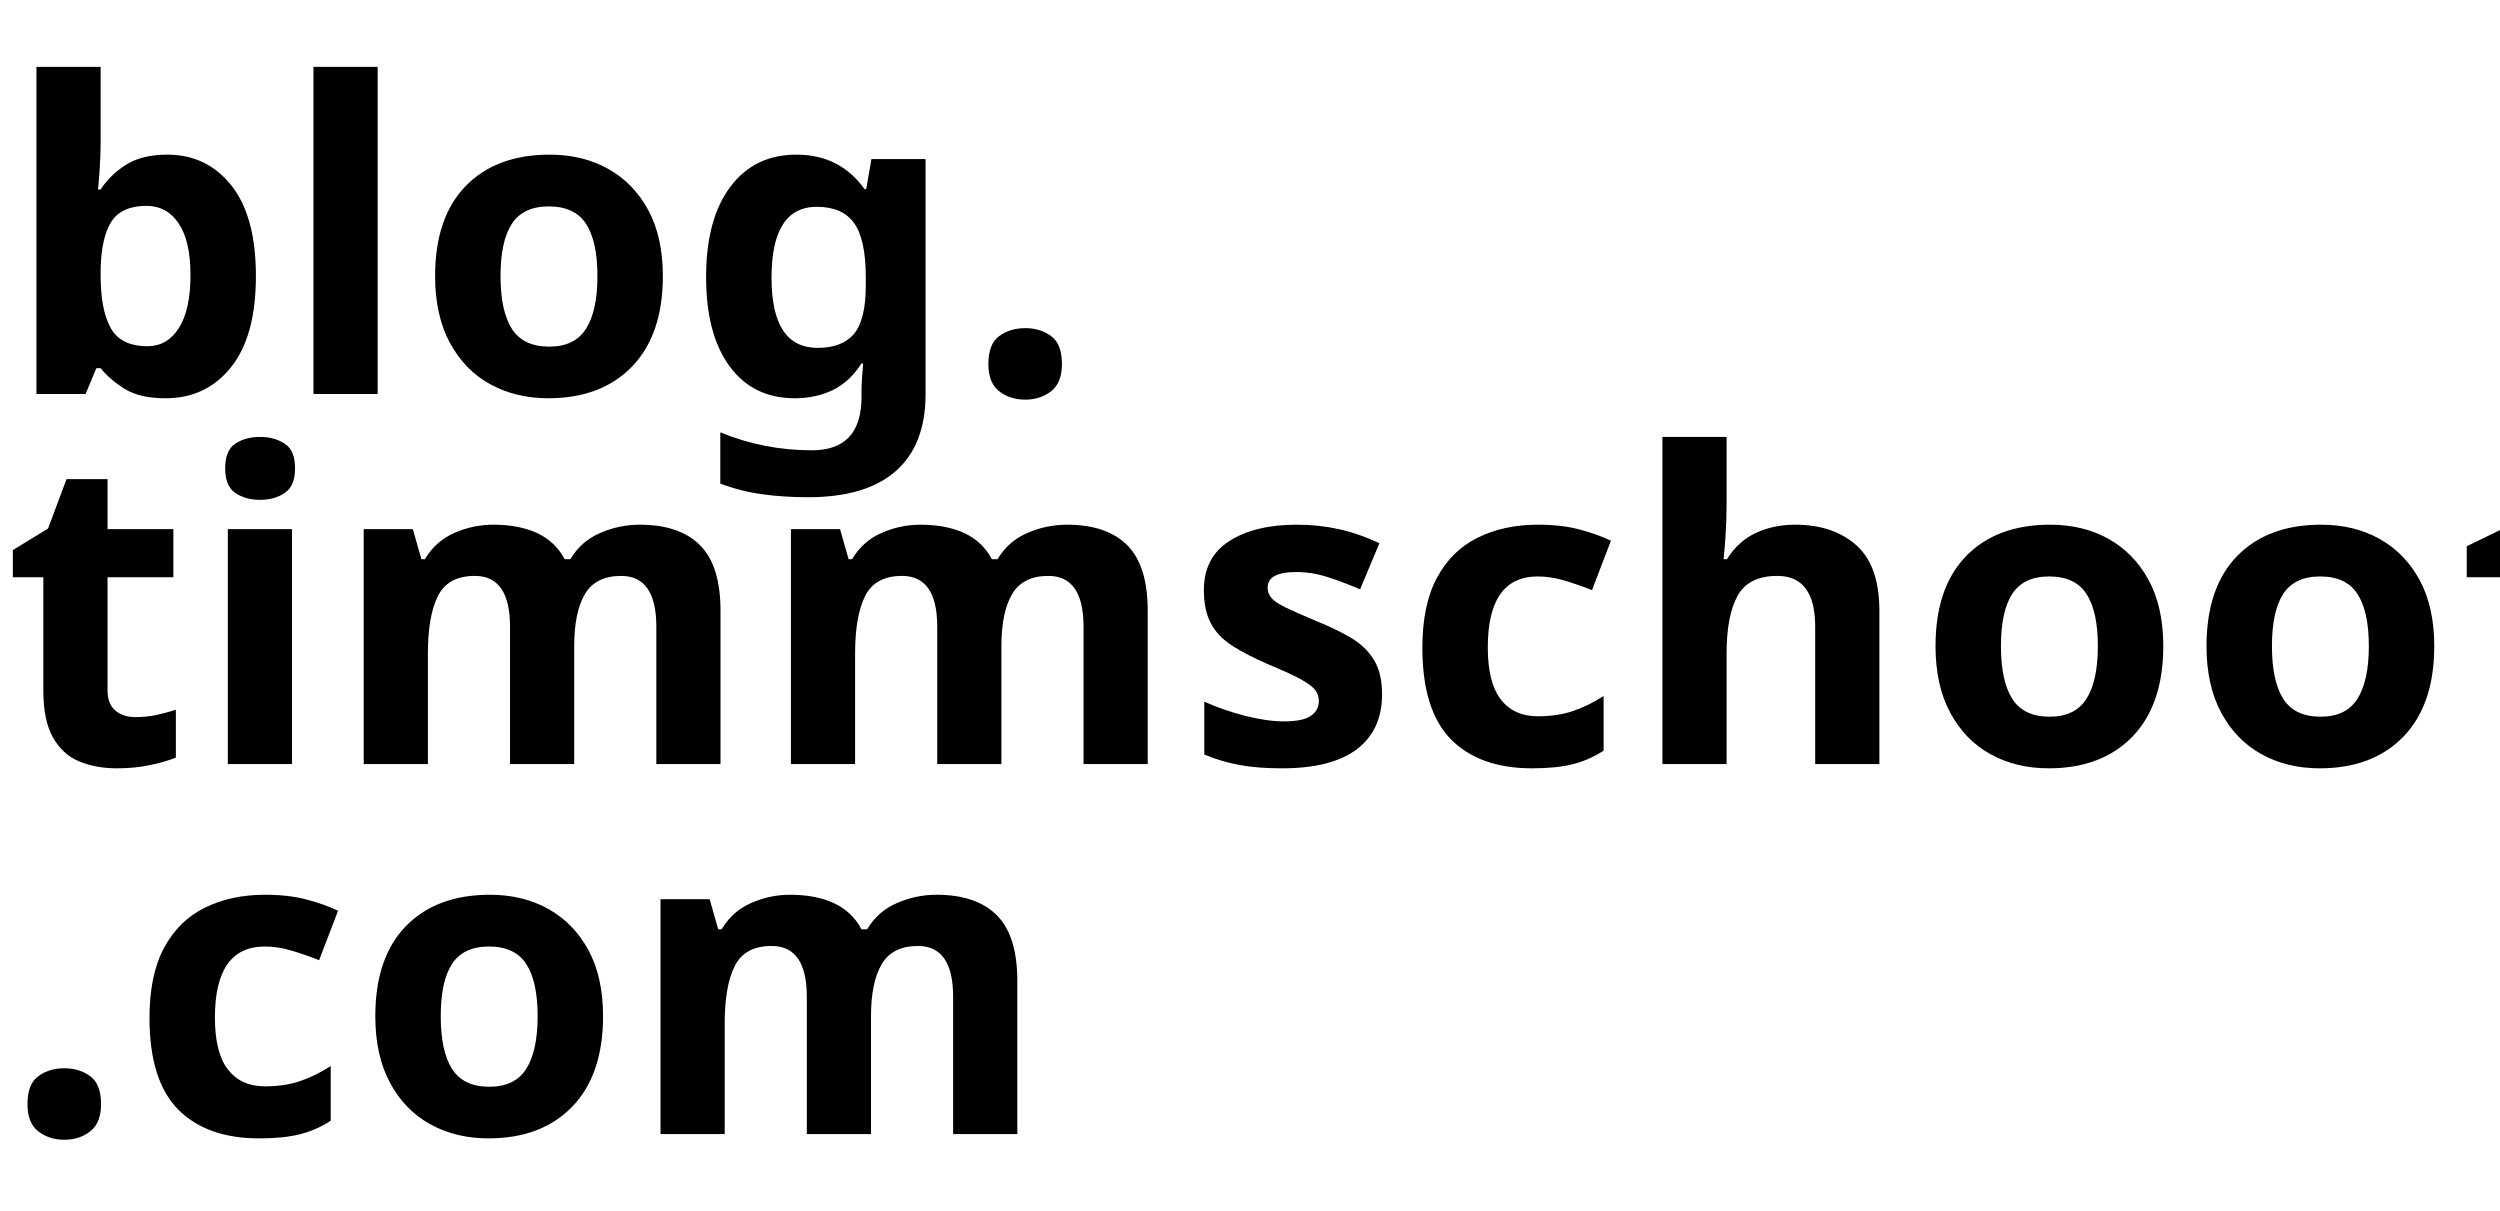
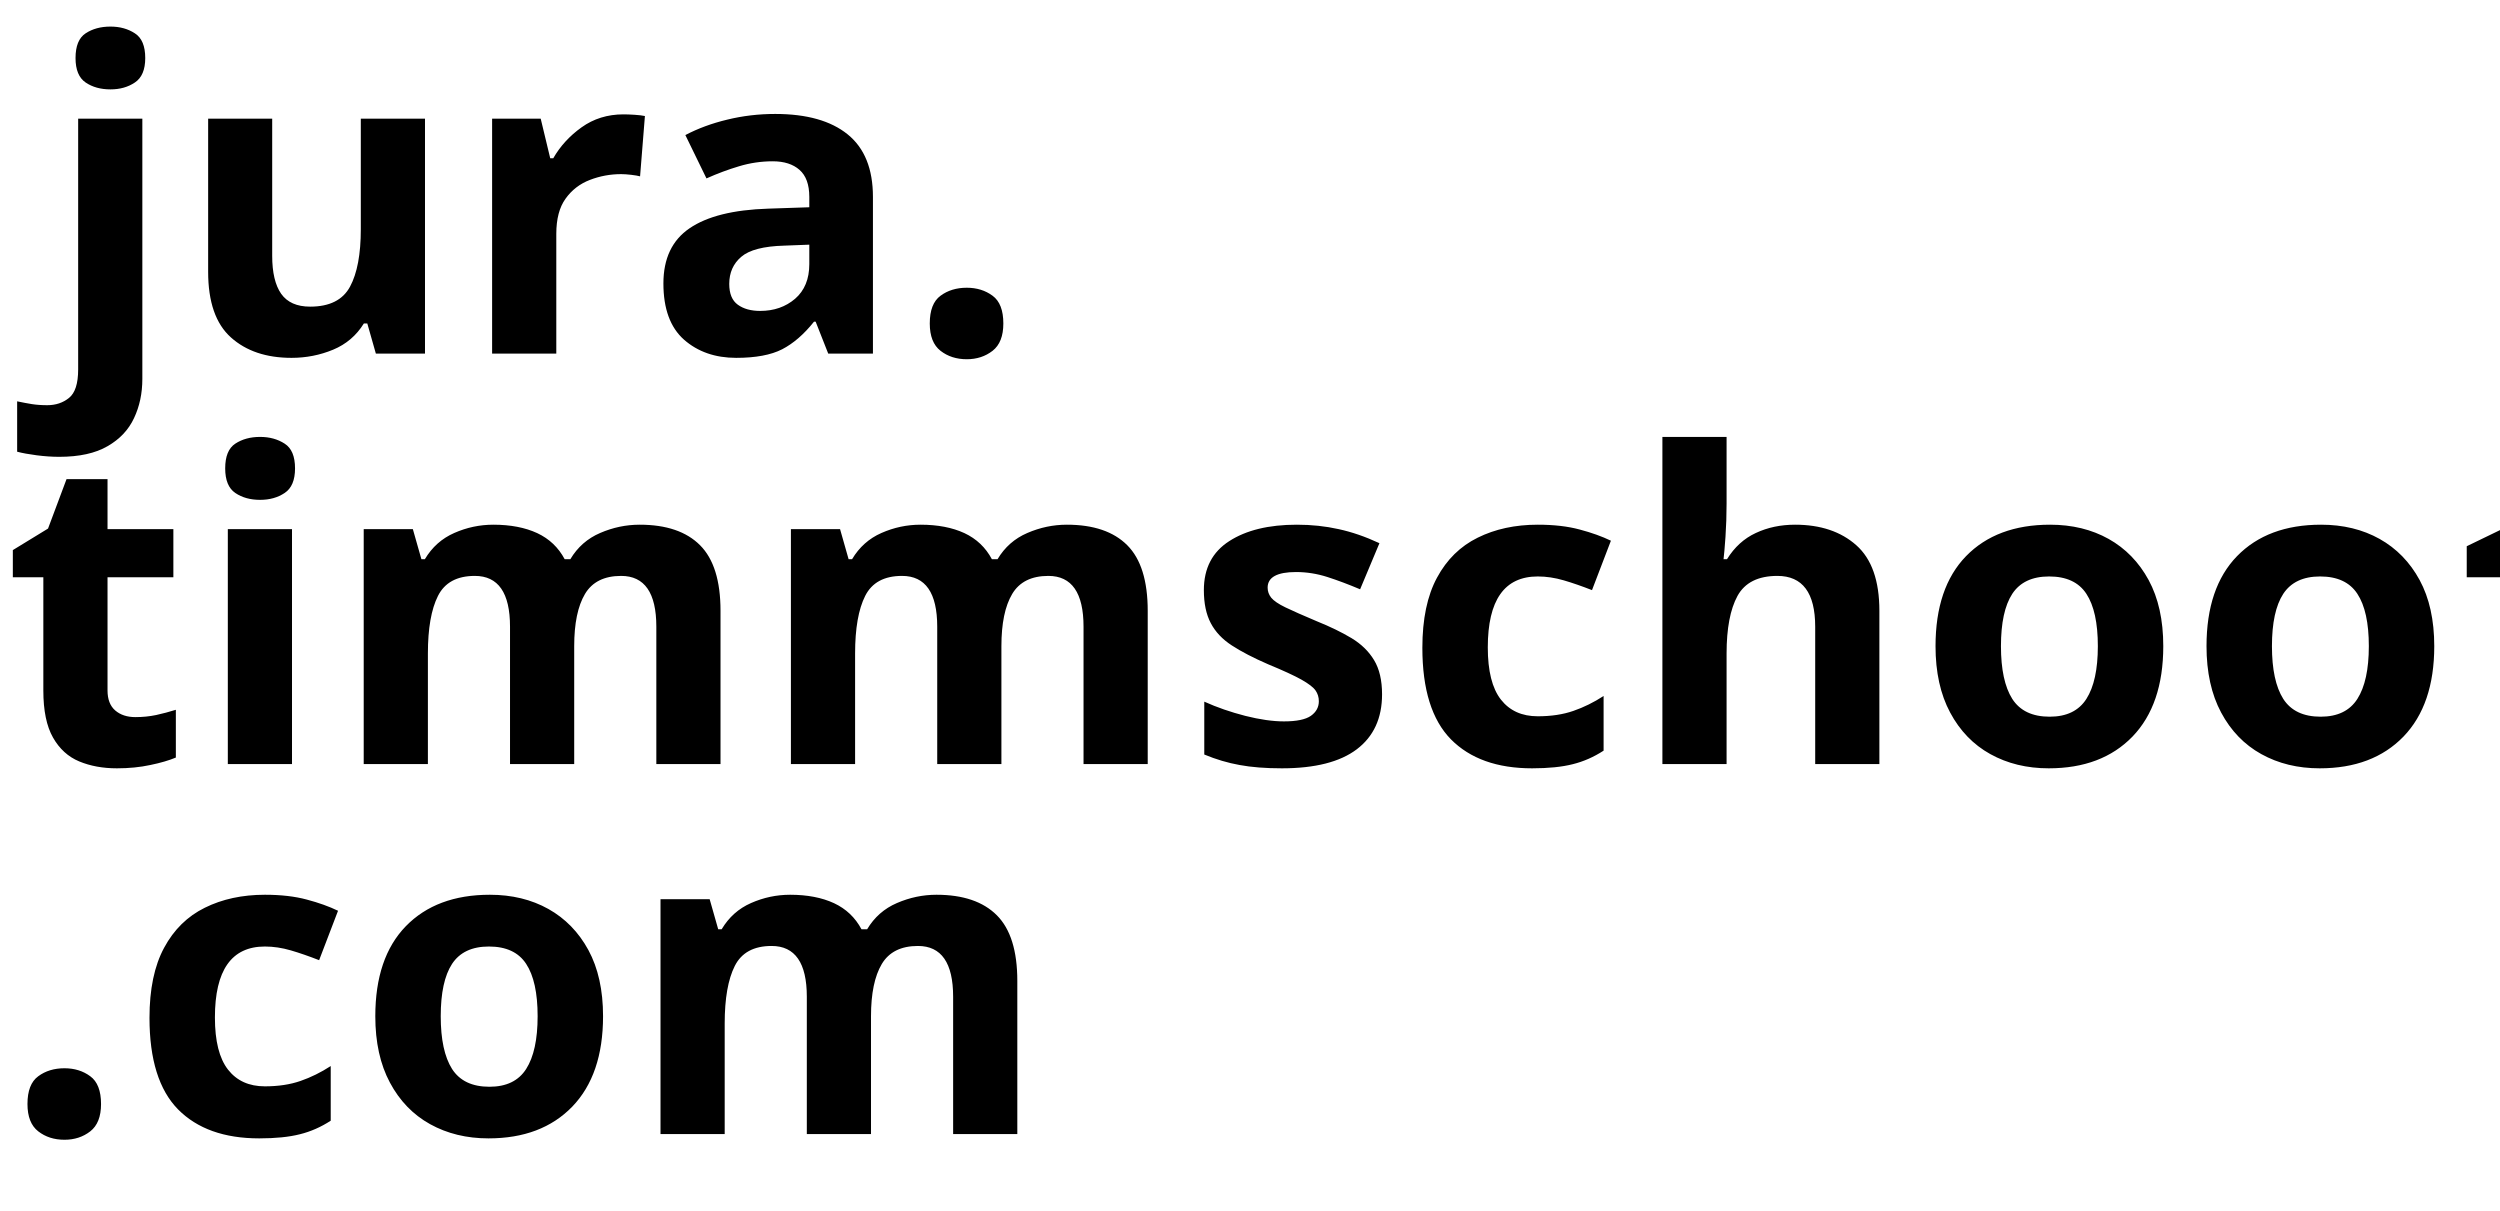
<svg xmlns="http://www.w3.org/2000/svg" width="283" height="137" id="svg2" version="1.1">
  <defs id="defs4" />
  <g id="layer1" transform="translate(0,-915.3622)">
    <text xml:space="preserve" style="font-size:48.711px;font-style:normal;font-weight:normal;line-height:86%;letter-spacing:0px;word-spacing:0px;fill:#000000;fill-opacity:1;stroke:none;font-family:Sans" x="0.33" y="959.959" id="text2985">
-       <tspan id="tspan2987" x="0.33" y="959.959" style="font-style:normal;font-variant:normal;font-weight:bold;font-stretch:normal;line-height:86%;letter-spacing:0.524px;font-family:Ubuntu;-inkscape-font-specification:Ubuntu Bold">blog.</tspan>
+       <tspan id="tspan2987" x="0.33" y="959.959" style="font-style:normal;font-variant:normal;font-weight:bold;font-stretch:normal;line-height:86%;letter-spacing:0.524px;font-family:Ubuntu;-inkscape-font-specification:Ubuntu Bold"> </tspan>
      <tspan x="0.33" y="1001.85" id="tspan2989" style="font-style:normal;font-variant:normal;font-weight:bold;font-stretch:normal;line-height:86%;letter-spacing:0.524px;font-family:Ubuntu;-inkscape-font-specification:Ubuntu Bold">timmschoof</tspan>
      <tspan x="0.33" y="1043.742" id="tspan2991" style="font-style:normal;font-variant:normal;font-weight:bold;font-stretch:normal;line-height:86%;letter-spacing:0.524px;font-family:Ubuntu;-inkscape-font-specification:Ubuntu Bold">.com</tspan>
    </text>
+     <text xml:space="preserve" style="font-size:40px;font-style:normal;font-weight:normal;line-height:125%;letter-spacing:0px;word-spacing:0px;fill:#000000;fill-opacity:1;stroke:none;font-family:Sans" x="5.051" y="955.388" id="text2986">
+       <tspan id="tspan2988" x="5.051" y="955.388" style="font-size:48.71px;font-style:normal;font-variant:normal;font-weight:bold;font-stretch:normal;baseline-shift:baseline;font-family:Ubuntu;-inkscape-font-specification:Ubuntu Bold">jura.</tspan>
+     </text>
  </g>
</svg>
